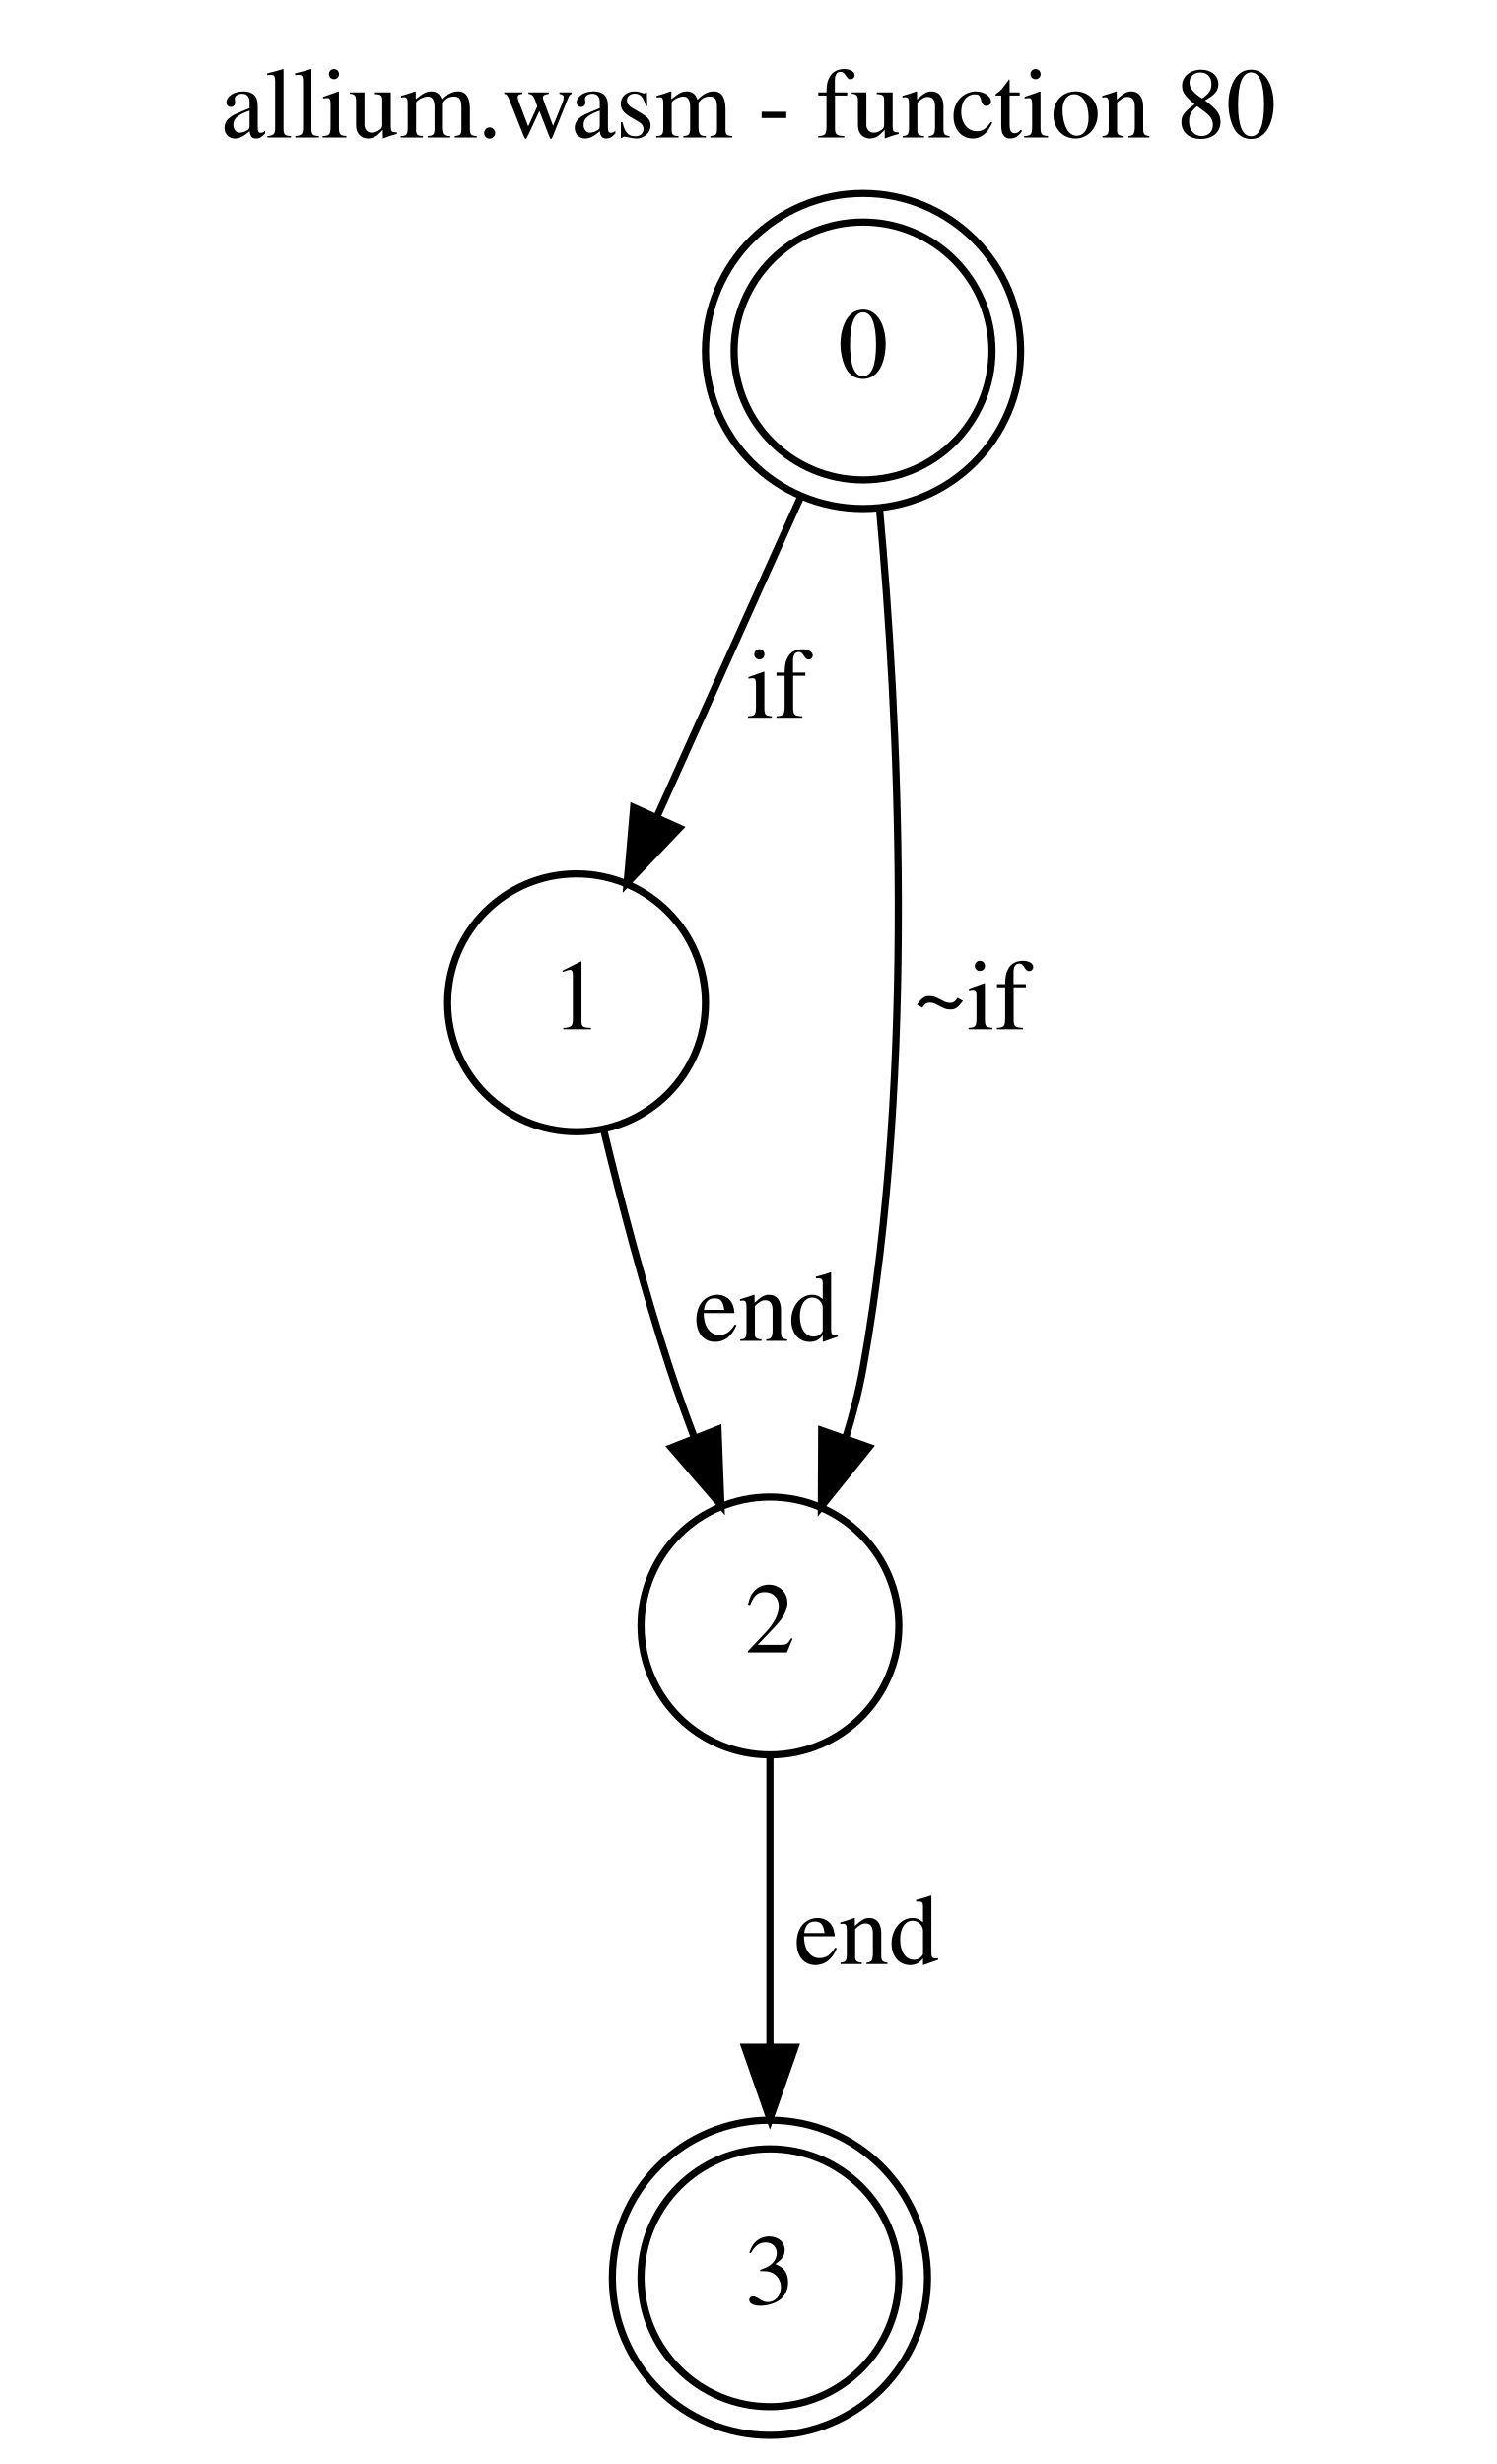
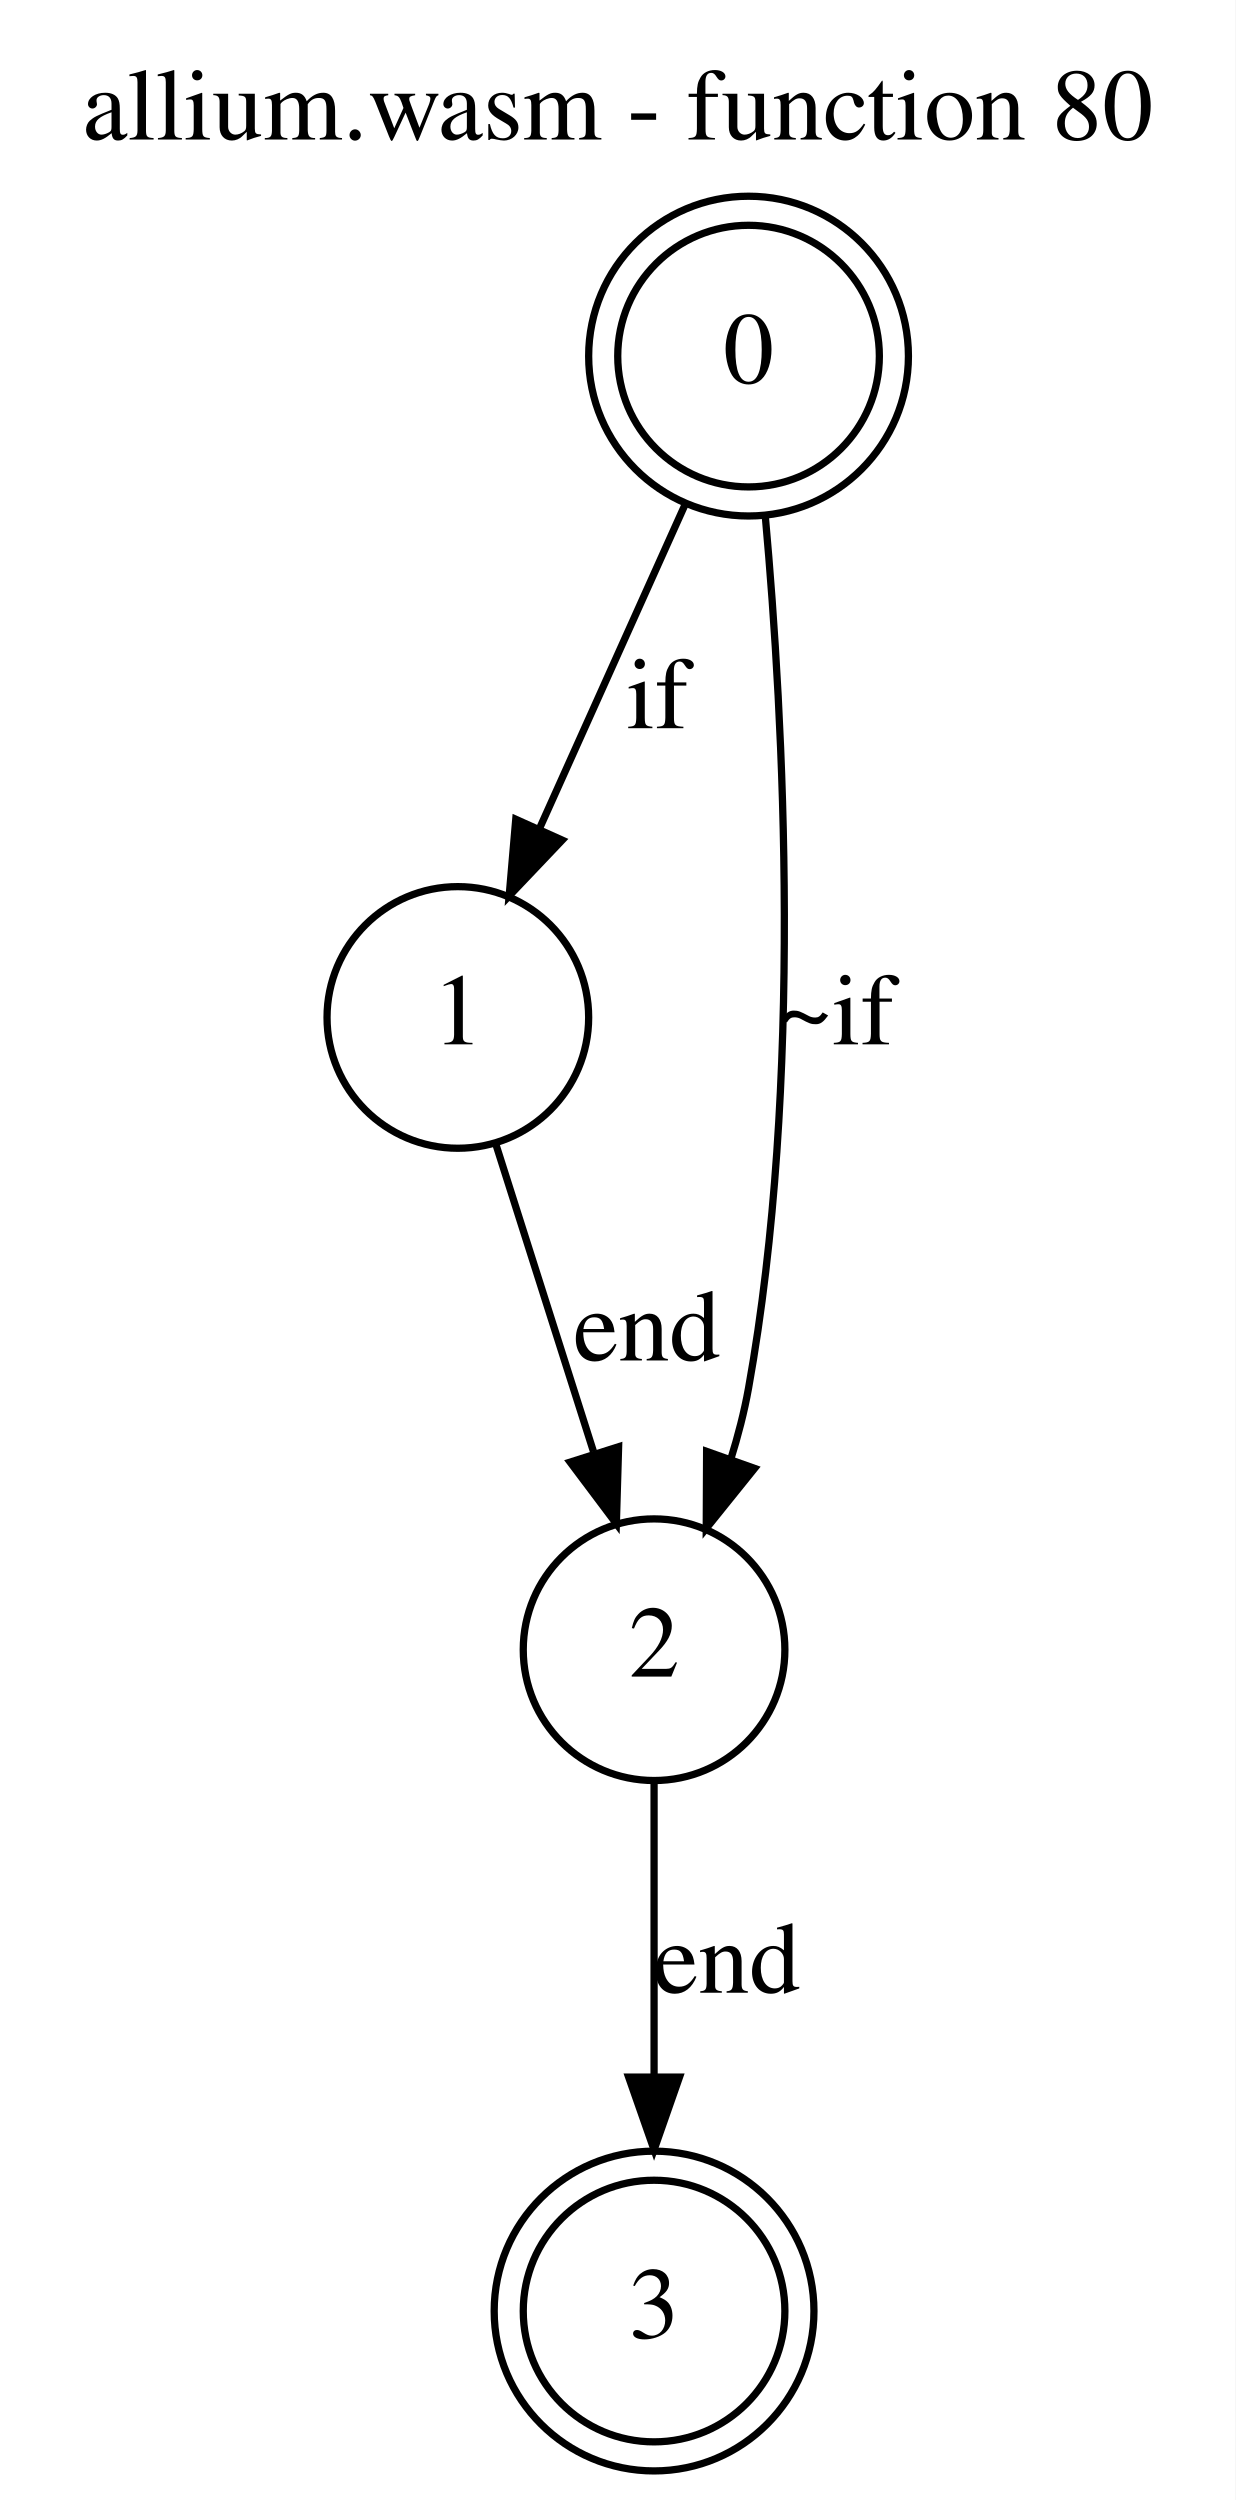
- <svg xmlns="http://www.w3.org/2000/svg" width="209pt" height="344pt" viewBox="0.00 0.00 209.00 344.00">
+ <svg xmlns="http://www.w3.org/2000/svg" width="170pt" height="344pt" viewBox="0.00 0.00 170.00 344.00">
  <g id="graph0" class="graph" transform="scale(1 1) rotate(0) translate(4 340)">
-     <polygon fill="white" stroke="transparent" points="-4,4 -4,-340 205,-340 205,4 -4,4" />
-     <text text-anchor="middle" x="100.5" y="-320.8" font-family="Times,serif" font-size="14.00">allium.wasm - function 80</text>
+     <polygon fill="white" stroke="transparent" points="-4,4 -4,-340 166,-340 166,4 -4,4" />
+     <text text-anchor="middle" x="81" y="-320.8" font-family="Times,serif" font-size="14.00">allium.wasm - function 80</text>
    <g id="node1" class="node">
-       <ellipse fill="none" stroke="black" cx="116.5" cy="-291" rx="18" ry="18" />
-       <ellipse fill="none" stroke="black" cx="116.5" cy="-291" rx="22" ry="22" />
-       <text text-anchor="middle" x="116.5" y="-287.3" font-family="Times,serif" font-size="14.00">0</text>
+       <ellipse fill="none" stroke="black" cx="99" cy="-291" rx="18" ry="18" />
+       <ellipse fill="none" stroke="black" cx="99" cy="-291" rx="22" ry="22" />
+       <text text-anchor="middle" x="99" y="-287.3" font-family="Times,serif" font-size="14.00">0</text>
    </g>
    <g id="node3" class="node">
-       <ellipse fill="none" stroke="black" cx="76.5" cy="-200" rx="18" ry="18" />
-       <text text-anchor="middle" x="76.5" y="-196.3" font-family="Times,serif" font-size="14.00">1</text>
+       <ellipse fill="none" stroke="black" cx="59" cy="-200" rx="18" ry="18" />
+       <text text-anchor="middle" x="59" y="-196.3" font-family="Times,serif" font-size="14.00">1</text>
    </g>
    <g id="edge1" class="edge">
-       <path fill="none" stroke="black" d="M107.82,-270.69C101.92,-257.56 94.06,-240.08 87.69,-225.9" />
-       <polygon fill="black" stroke="black" points="90.86,-224.4 83.56,-216.72 84.47,-227.27 90.86,-224.4" />
-       <text text-anchor="middle" x="104.5" y="-239.8" font-family="Times,serif" font-size="14.00">if</text>
+       <path fill="none" stroke="black" d="M90.32,-270.69C84.42,-257.56 76.56,-240.08 70.19,-225.9" />
+       <polygon fill="black" stroke="black" points="73.36,-224.4 66.06,-216.72 66.97,-227.27 73.36,-224.4" />
+       <text text-anchor="middle" x="86.5" y="-239.8" font-family="Times,serif" font-size="14.00">if</text>
    </g>
    <g id="node4" class="node">
-       <ellipse fill="none" stroke="black" cx="103.5" cy="-113" rx="18" ry="18" />
-       <text text-anchor="middle" x="103.5" y="-109.3" font-family="Times,serif" font-size="14.00">2</text>
+       <ellipse fill="none" stroke="black" cx="86" cy="-113" rx="18" ry="18" />
+       <text text-anchor="middle" x="86" y="-109.3" font-family="Times,serif" font-size="14.00">2</text>
    </g>
    <g id="edge2" class="edge">
-       <path fill="none" stroke="black" d="M118.82,-268.77C121.33,-240.99 124.03,-190.92 116.5,-149 115.92,-145.75 115.05,-142.4 114.03,-139.13" />
-       <polygon fill="black" stroke="black" points="117.33,-137.95 110.68,-129.69 110.73,-140.29 117.33,-137.95" />
-       <text text-anchor="middle" x="131.5" y="-196.3" font-family="Times,serif" font-size="14.00">~if</text>
+       <path fill="none" stroke="black" d="M101.32,-268.77C103.83,-240.99 106.53,-190.92 99,-149 98.42,-145.75 97.55,-142.4 96.53,-139.13" />
+       <polygon fill="black" stroke="black" points="99.83,-137.95 93.18,-129.69 93.23,-140.29 99.83,-137.95" />
+       <text text-anchor="middle" x="111" y="-196.3" font-family="Times,serif" font-size="14.00">~if</text>
    </g>
    <g id="node2" class="node">
-       <ellipse fill="none" stroke="black" cx="103.5" cy="-22" rx="18" ry="18" />
-       <ellipse fill="none" stroke="black" cx="103.5" cy="-22" rx="22" ry="22" />
-       <text text-anchor="middle" x="103.5" y="-18.3" font-family="Times,serif" font-size="14.00">3</text>
+       <ellipse fill="none" stroke="black" cx="86" cy="-22" rx="18" ry="18" />
+       <ellipse fill="none" stroke="black" cx="86" cy="-22" rx="22" ry="22" />
+       <text text-anchor="middle" x="86" y="-18.3" font-family="Times,serif" font-size="14.00">3</text>
    </g>
    <g id="edge3" class="edge">
-       <path fill="none" stroke="black" d="M80.31,-182.18C82.67,-172.41 85.92,-159.91 89.5,-149 90.54,-145.83 91.72,-142.53 92.95,-139.29" />
-       <polygon fill="black" stroke="black" points="96.25,-140.46 96.66,-129.87 89.74,-137.89 96.25,-140.46" />
-       <text text-anchor="middle" x="103" y="-152.8" font-family="Times,serif" font-size="14.00">end</text>
+       <path fill="none" stroke="black" d="M64.21,-182.61C68.02,-170.62 73.26,-154.09 77.66,-140.27" />
+       <polygon fill="black" stroke="black" points="81.12,-140.93 80.81,-130.34 74.45,-138.81 81.12,-140.93" />
+       <text text-anchor="middle" x="85" y="-152.8" font-family="Times,serif" font-size="14.00">end</text>
    </g>
    <g id="edge4" class="edge">
-       <path fill="none" stroke="black" d="M103.5,-94.84C103.5,-83.44 103.5,-68.13 103.5,-54.58" />
-       <polygon fill="black" stroke="black" points="107,-54.19 103.5,-44.19 100,-54.19 107,-54.19" />
-       <text text-anchor="middle" x="117" y="-65.8" font-family="Times,serif" font-size="14.00">end</text>
+       <path fill="none" stroke="black" d="M86,-94.84C86,-83.44 86,-68.13 86,-54.58" />
+       <polygon fill="black" stroke="black" points="89.5,-54.19 86,-44.19 82.5,-54.19 89.5,-54.19" />
+       <text text-anchor="middle" x="96" y="-65.8" font-family="Times,serif" font-size="14.00">end</text>
    </g>
  </g>
</svg>
